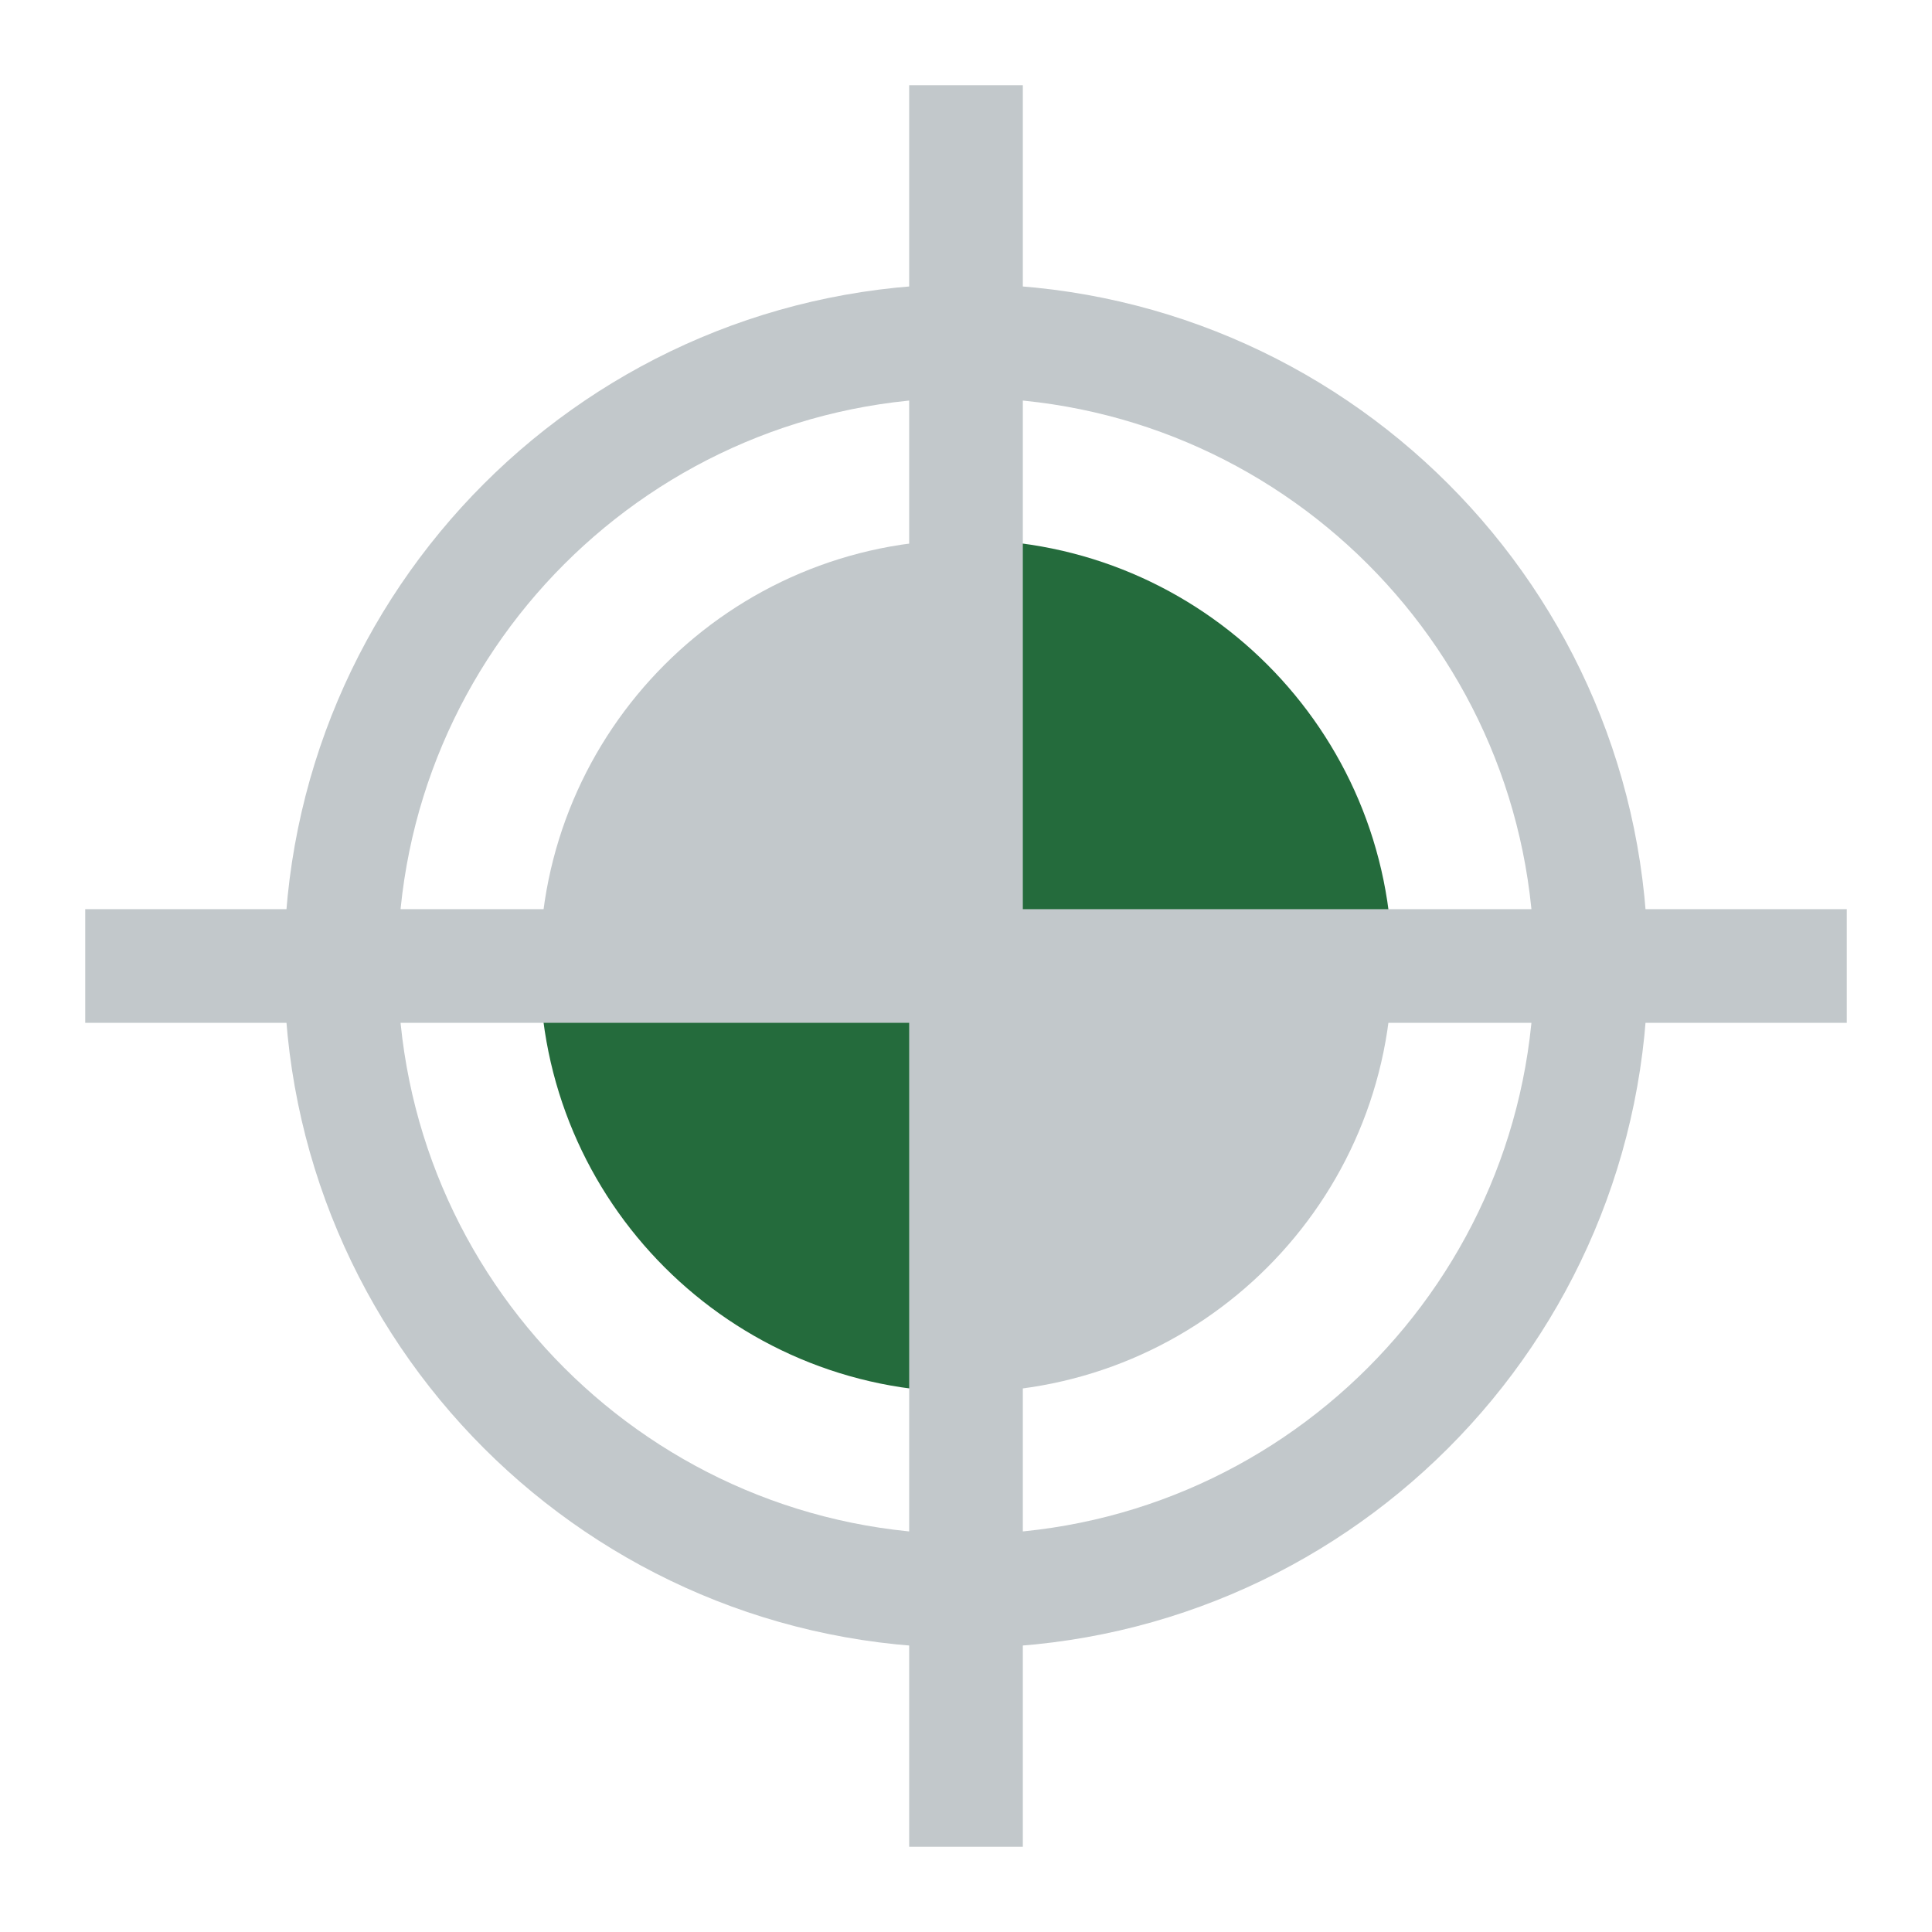
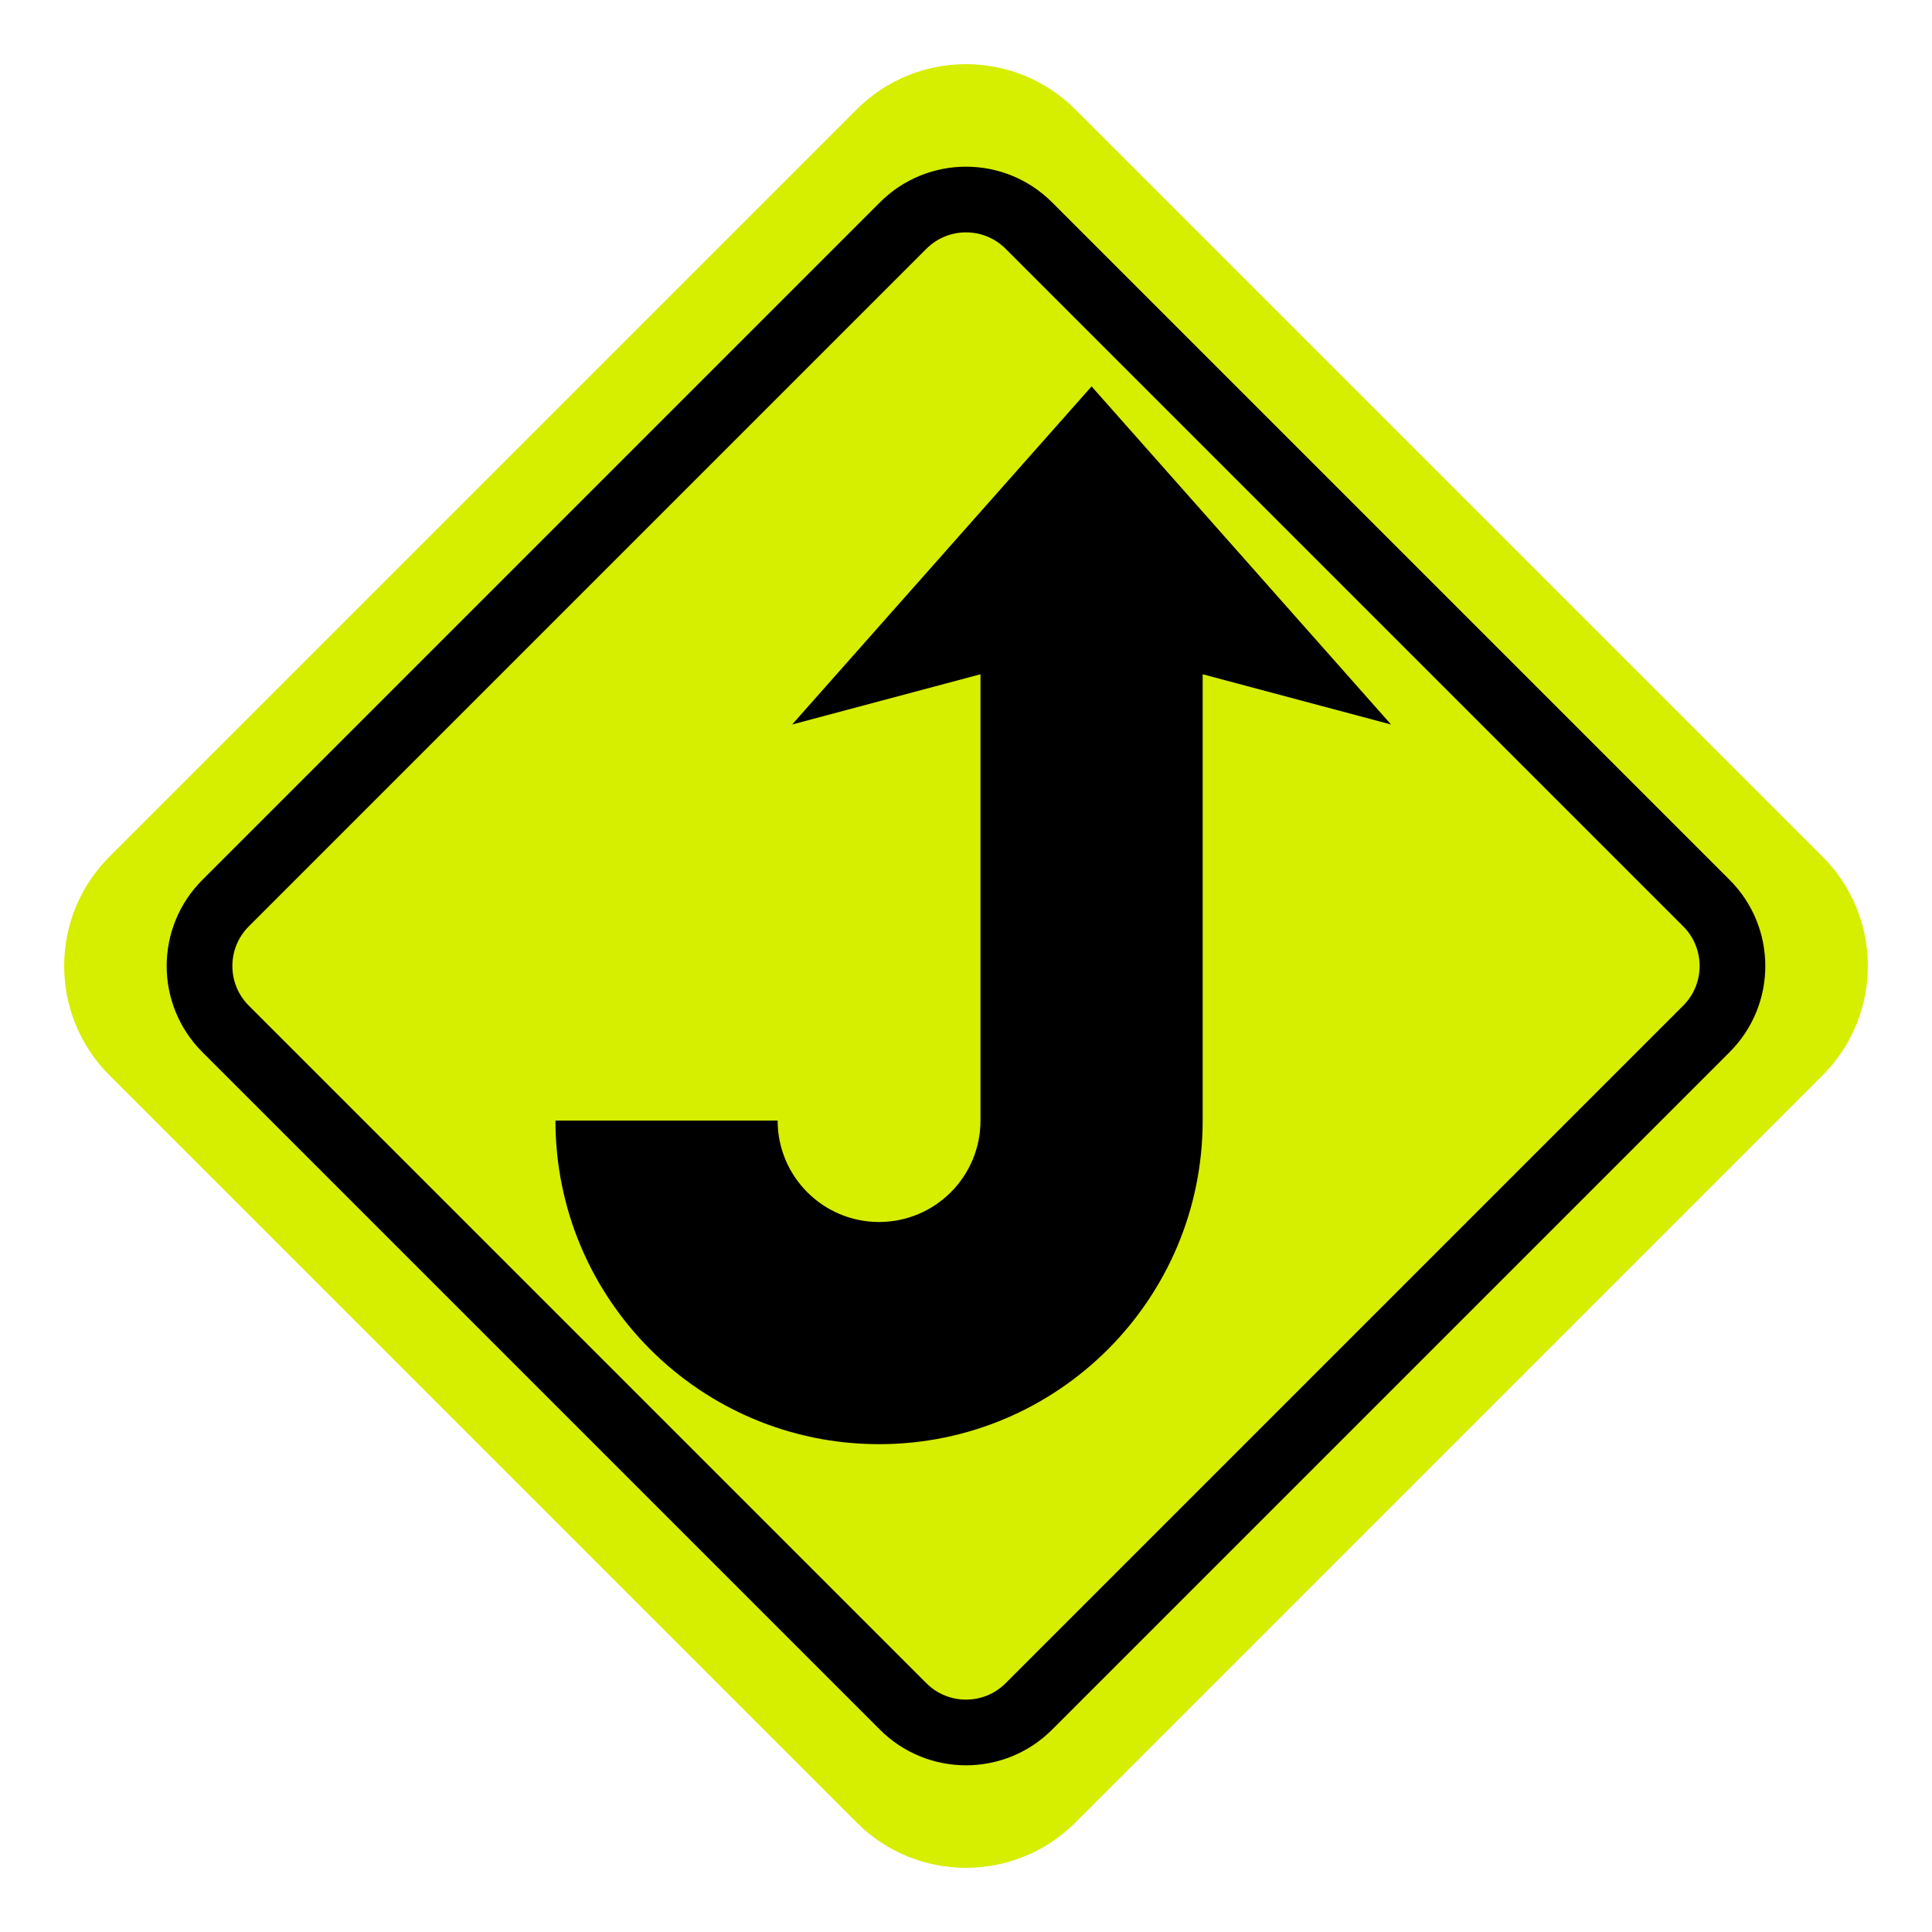
- <svg xmlns="http://www.w3.org/2000/svg" viewBox="0 0 34 34" role="img" aria-label="MediaJack Systems">
-   <path d="M17 17V9.5A7.5 7.5 0 0 1 24.5 17Z" fill="#246B3C" />
-   <path d="M17 17h7.5A7.5 7.5 0 0 1 17 24.5Z" fill="#C2C8CB" />
-   <path d="M17 17v7.5A7.5 7.5 0 0 1 9.5 17Z" fill="#246B3C" />
-   <path d="M17 17H9.5A7.5 7.5 0 0 1 17 9.5Z" fill="#C2C8CB" />
-   <circle cx="17" cy="17" r="11" fill="none" stroke="#C2C8CB" stroke-width="2" />
-   <path d="M17 1.5v31M1.5 17h31" stroke="#C2C8CB" stroke-width="2" />
+ <svg xmlns="http://www.w3.org/2000/svg" viewBox="0 0 100 100" role="img" aria-label="MediaJack Systems">
+   <rect x="14.65" y="14.65" width="70.7" height="70.7" rx="8" transform="rotate(45 50 50)" fill="#d6ee00" />
+   <rect x="20.6" y="20.6" width="58.8" height="58.8" rx="4.6" transform="rotate(45 50 50)" fill="none" stroke="#000" stroke-width="3.4" />
+   <path d="M56.5 20L72 37.5L62.25 34.9V58A16.75 16.75 0 0 1 28.75 58H40.25A5.25 5.25 0 0 0 50.75 58V34.9L41 37.5Z" fill="#000" />
</svg>
